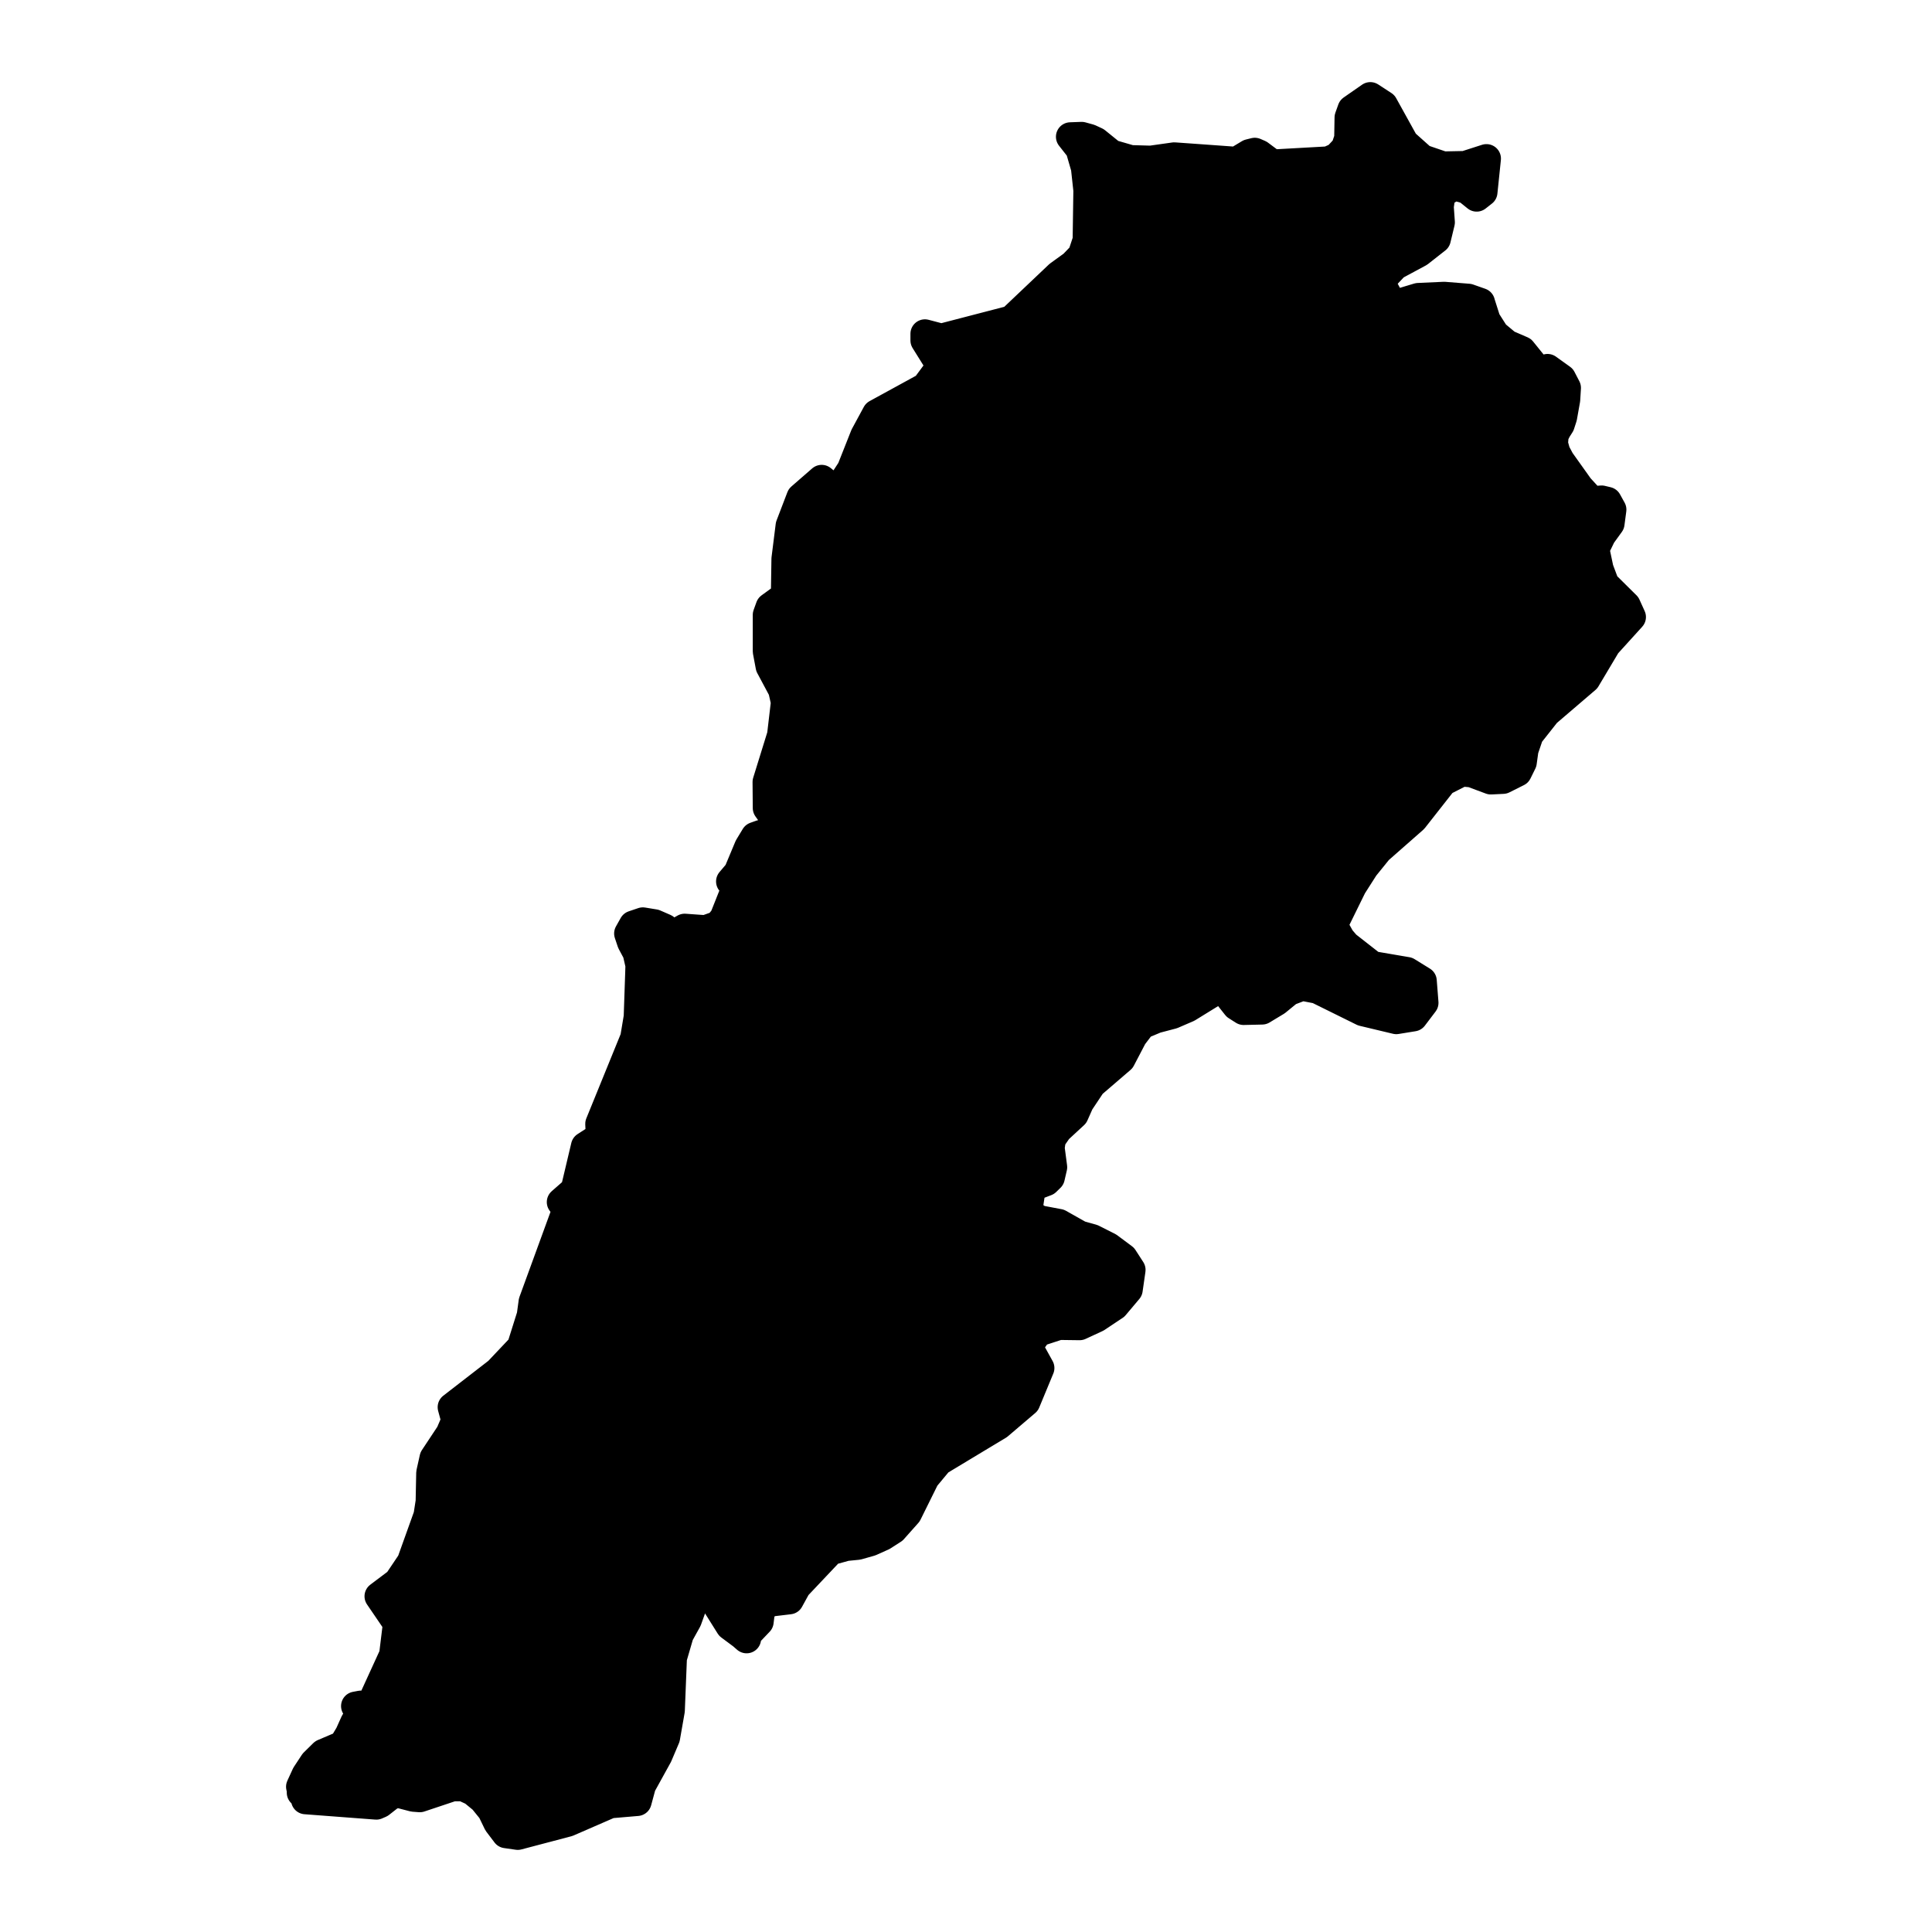
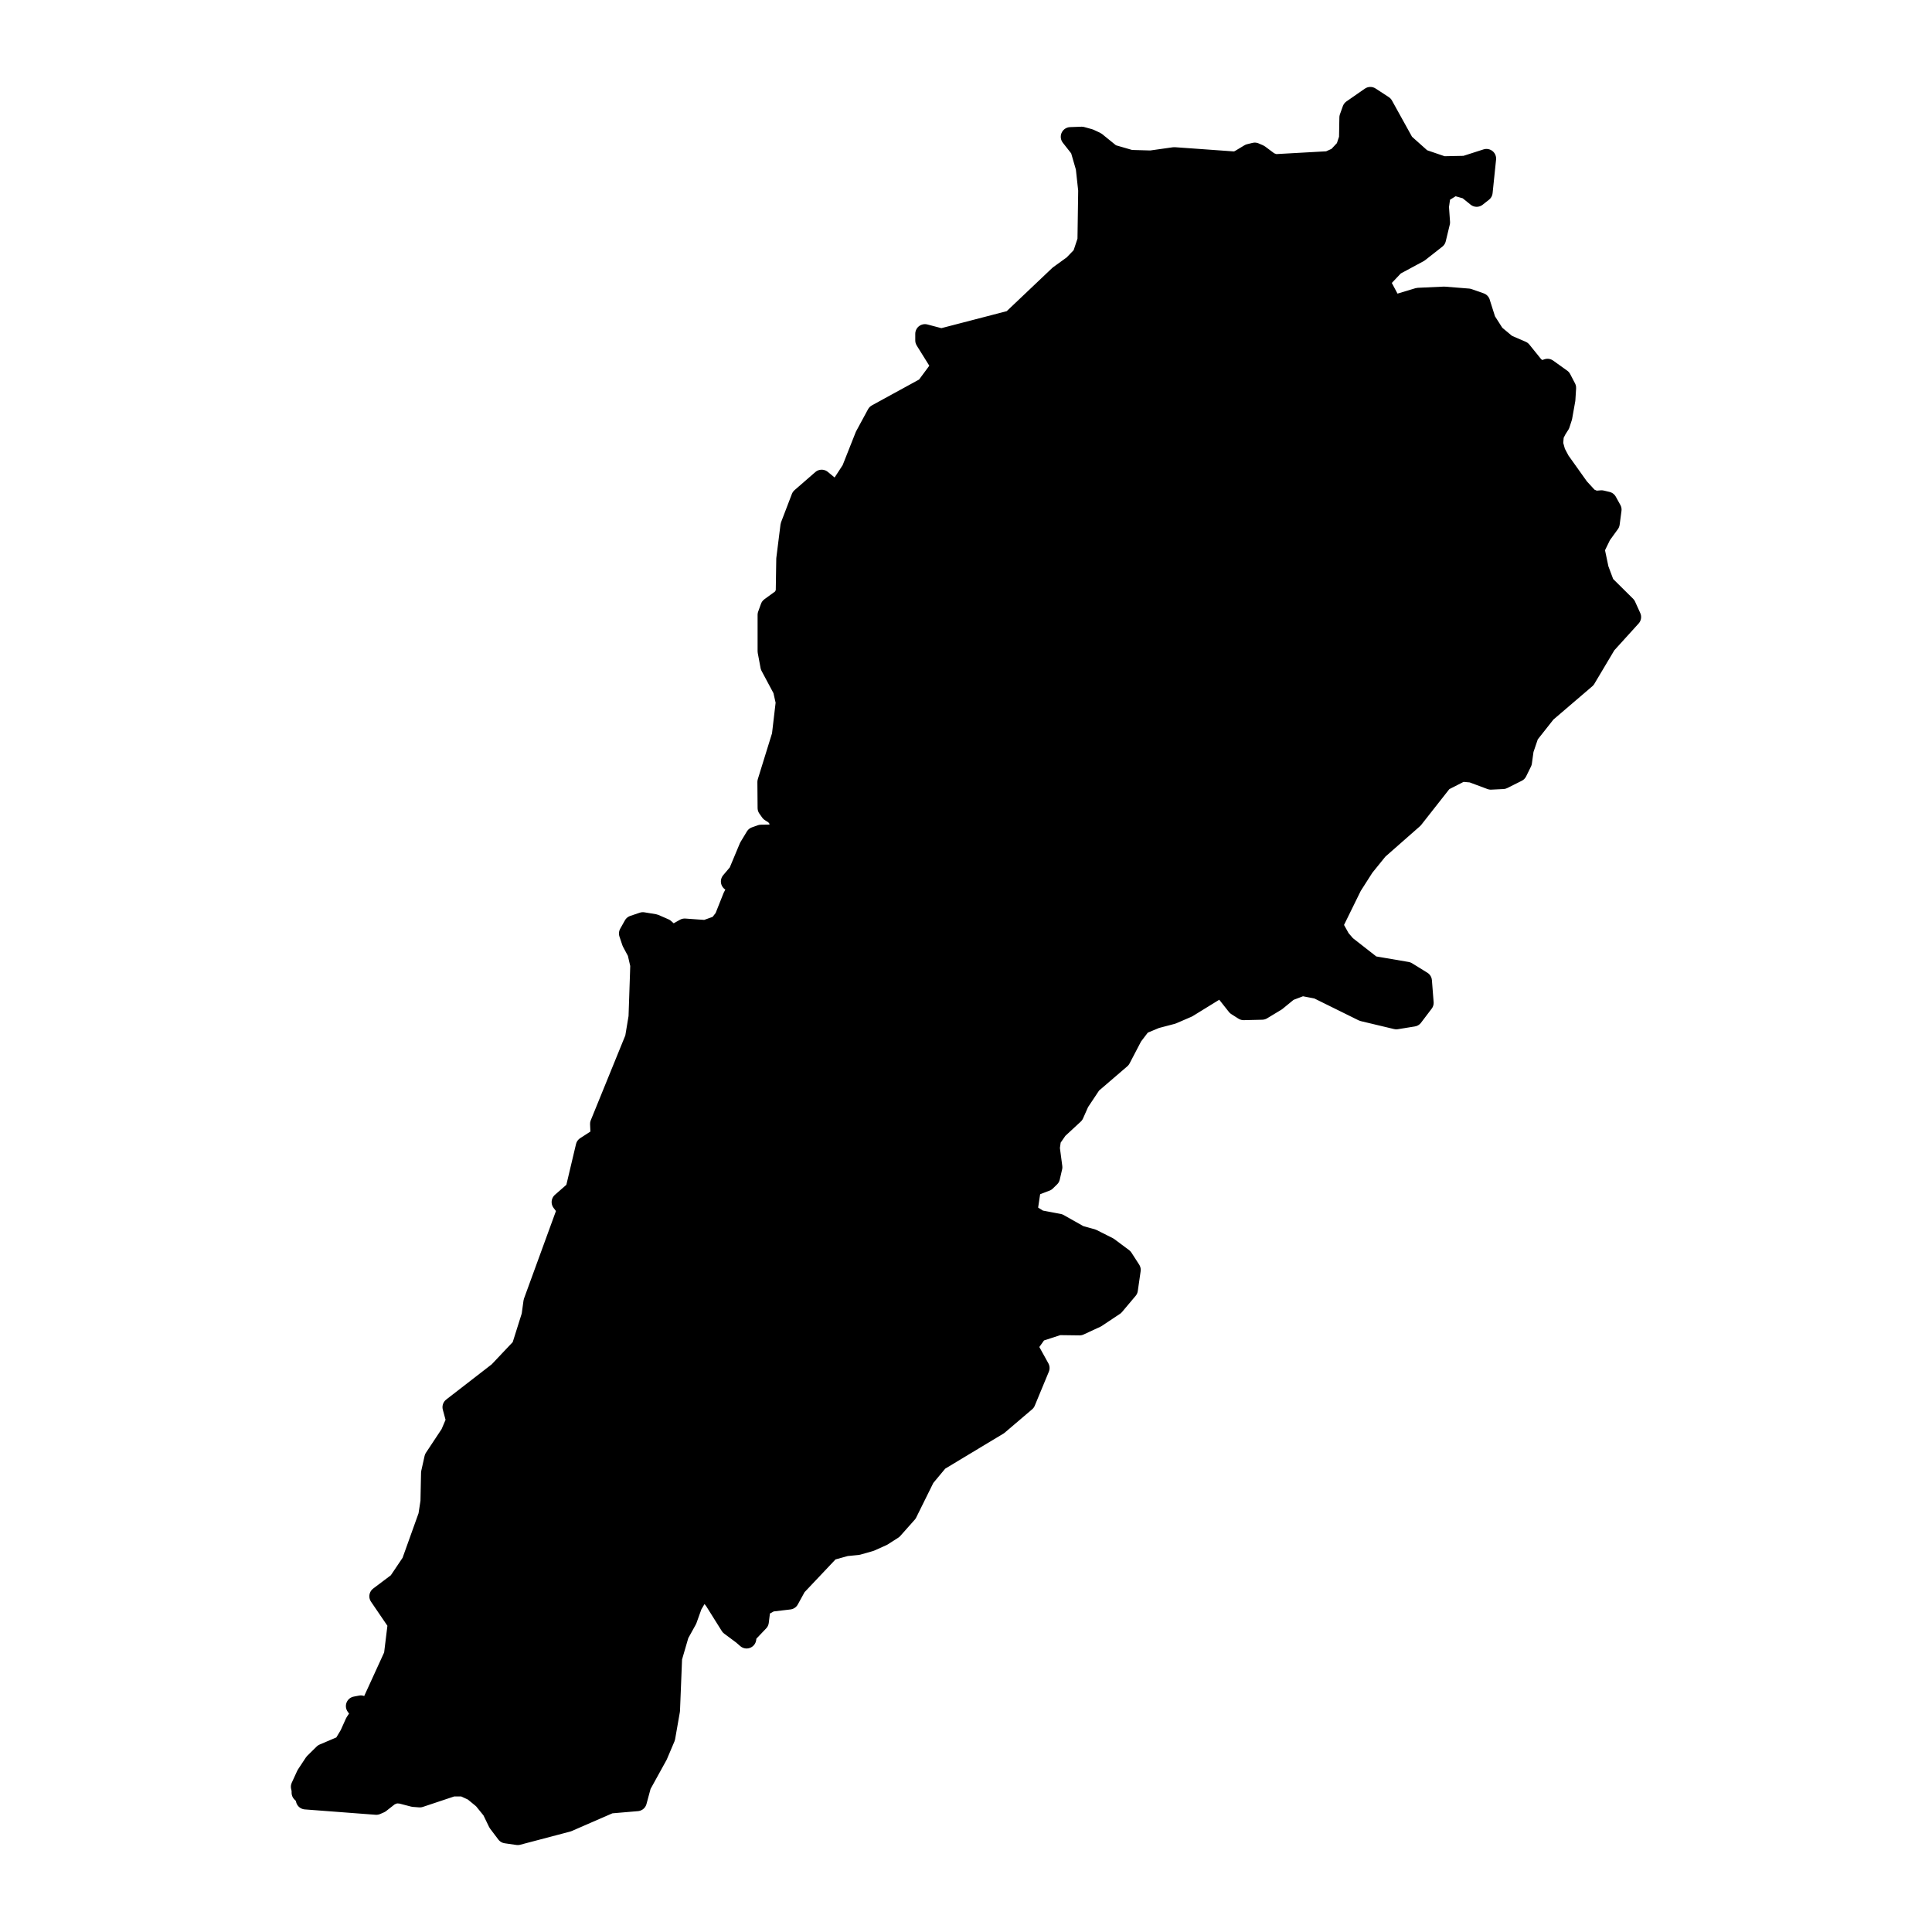
<svg xmlns="http://www.w3.org/2000/svg" viewBox="0 0 100 100" role="img" aria-label="Lebanon">
-   <path d="M15.813,93.156L15.813,93.066L15.869,92.824L15.660,92.855L15.593,92.788L15.593,92.649L15.556,92.481L15.839,91.864L16.249,91.242L16.741,90.757L17.754,90.326L18.082,89.777L18.365,89.148L18.678,88.682L18.403,88.307L18.678,88.255L18.827,88.327L18.991,88.682L20.370,85.668L20.571,84.023L19.617,82.623L20.597,81.885L21.287,80.859L22.151,78.449L22.263,77.722L22.293,76.236L22.464,75.469L23.299,74.208L23.590,73.526L23.403,72.835L25.784,70.992L26.981,69.727L27.495,68.095L27.592,67.384L29.339,62.597L29.052,62.220L29.764,61.597L30.301,59.332L31.072,58.834L31.042,58.172L32.850,53.732L33.032,52.641L33.110,50.352L33.122,49.950L32.973,49.300L32.689,48.770L32.537,48.317L32.782,47.881L33.274,47.715L33.878,47.814L34.403,48.043L34.683,48.292L34.996,48.292L35.439,48.043L36.091,48.090L36.520,48.119L37.187,47.881L37.478,47.511L37.914,46.414L38.152,45.963L38.167,45.734L38.100,45.651L37.813,45.624L38.204,45.162L38.756,43.842L39.087,43.295L39.389,43.187L40.149,43.176L40.339,42.949L40.317,42.447L40.105,42.186L39.859,42.029L39.713,41.823L39.702,40.476L40.451,38.060L40.652,36.347L40.507,35.701L39.859,34.489L39.713,33.711L39.713,31.826L39.859,31.422L40.507,30.951L40.652,30.666L40.679,28.931L40.895,27.208L41.454,25.747L42.530,24.811L43.313,25.457L44.062,24.306L44.755,22.556L45.370,21.420L47.908,20.031L48.705,18.954L47.874,17.621L47.874,17.278L48.724,17.502L52.357,16.558L54.805,14.235L55.543,13.701L56.012,13.212L56.269,12.436L56.307,9.846L56.180,8.681L55.897,7.705L55.405,7.079L55.988,7.058L56.391,7.169L56.727,7.325L57.526,7.972L58.520,8.260L59.566,8.289L60.777,8.118L61.918,8.199L63.920,8.343L64.119,8.280L64.668,7.950L64.947,7.881L65.179,7.981L65.718,8.383L65.997,8.480L68.761,8.326L69.215,8.121L69.637,7.670L69.807,7.163L69.826,6.083L69.977,5.661L70.928,5.000L71.610,5.445L72.689,7.394L73.612,8.218L74.695,8.588L75.831,8.565L76.939,8.209L76.759,9.947L76.432,10.204L75.945,9.811L75.268,9.617L74.591,10.036L74.497,10.697L74.554,11.509L74.345,12.375L73.451,13.077L72.197,13.752L71.430,14.564L71.887,15.420L72.017,15.664L72.140,15.703L72.268,15.713L72.396,15.703L72.519,15.664L73.408,15.396L74.748,15.335L76.002,15.435L76.631,15.656L76.631,15.664L76.924,16.586L77.379,17.299L77.994,17.812L78.770,18.148L79.433,18.969L79.764,19.187L80.100,19.070L80.829,19.593L81.080,20.076L81.042,20.687L80.881,21.592L80.758,21.972L80.592,22.233L80.445,22.520L80.408,22.973L80.531,23.414L80.758,23.842L81.747,25.230L82.234,25.761L82.561,25.904L82.897,25.878L83.195,25.949L83.432,26.378L83.337,27.095L82.897,27.703L82.551,28.416L82.769,29.453L83.067,30.247L84.175,31.344L84.419,31.882L84.444,31.937L83.152,33.362L82.092,35.142L80.043,36.896L79.149,38.028L78.884,38.808L78.794,39.456L78.543,39.966L77.795,40.341L77.166,40.372L76.181,40.005L75.656,39.959L74.691,40.451L73.167,42.390L71.345,43.992L70.626,44.881L69.996,45.867L69.017,47.859L69.097,48.059L69.390,48.586L69.679,48.922L71.028,49.977L72.826,50.284L73.617,50.773L73.706,51.906L73.153,52.635L72.273,52.778L70.545,52.365L68.193,51.203L67.398,51.049L66.702,51.313L66.064,51.835L65.325,52.281L64.369,52.303L64.000,52.068L63.418,51.332L63.115,51.155L61.473,52.167L60.678,52.510L59.826,52.734L59.093,53.040L58.638,53.637L58.023,54.813L56.509,56.114L55.879,57.060L55.600,57.688L54.763,58.462L54.422,58.954L54.356,59.415L54.488,60.415L54.365,60.946L54.147,61.159L53.551,61.387L53.367,61.575L53.191,62.754L53.797,63.134L54.810,63.325L55.879,63.928L56.532,64.110L57.375,64.534L58.142,65.106L58.544,65.729L58.397,66.752L57.692,67.589L56.750,68.216L55.879,68.619L54.805,68.605L53.726,68.957L53.206,69.688L53.826,70.808L53.097,72.567L51.677,73.777L50.835,74.283L49.691,74.972L48.592,75.635L47.886,76.483L46.973,78.328L46.225,79.169L45.681,79.518L45.047,79.802L44.394,79.987L43.788,80.047L42.979,80.270L41.237,82.113L40.855,82.808L39.891,82.923L39.386,83.201L39.295,83.940L38.677,84.589L38.677,84.595L38.646,84.812L38.644,84.825L38.379,84.595L38.370,84.588L38.365,84.589L37.783,84.156L36.954,82.834L36.689,82.506L36.155,82.567L35.847,83.090L35.577,83.844L35.161,84.595L34.806,85.812L34.697,88.531L34.451,89.936L34.058,90.862L33.206,92.407L32.979,93.246L31.574,93.366L29.383,94.319L26.799,95.000L26.193,94.913L25.767,94.350L25.450,93.696L24.996,93.136L24.485,92.717L24.219,92.594L23.983,92.485L23.425,92.485L21.730,93.051L21.404,93.026L20.755,92.857L20.481,92.837L20.183,92.951L19.676,93.348L19.478,93.434L15.813,93.156Z" fill="currentColor" stroke="currentColor" stroke-width="1.5" stroke-linejoin="round" />
+   <path d="M15.813,93.156L15.813,93.066L15.869,92.824L15.660,92.855L15.593,92.788L15.593,92.649L15.556,92.481L15.839,91.864L16.249,91.242L16.741,90.757L17.754,90.326L18.082,89.777L18.365,89.148L18.678,88.682L18.403,88.307L18.678,88.255L18.827,88.327L18.991,88.682L20.370,85.668L20.571,84.023L19.617,82.623L20.597,81.885L21.287,80.859L22.151,78.449L22.263,77.722L22.293,76.236L22.464,75.469L23.299,74.208L23.590,73.526L23.403,72.835L25.784,70.992L26.981,69.727L27.495,68.095L27.592,67.384L29.339,62.597L29.052,62.220L29.764,61.597L30.301,59.332L31.072,58.834L31.042,58.172L32.850,53.732L33.032,52.641L33.110,50.352L33.122,49.950L32.973,49.300L32.689,48.770L32.537,48.317L32.782,47.881L33.274,47.715L33.878,47.814L34.403,48.043L34.683,48.292L34.996,48.292L35.439,48.043L36.091,48.090L36.520,48.119L37.187,47.881L37.478,47.511L37.914,46.414L38.152,45.963L38.167,45.734L38.100,45.651L37.813,45.624L38.204,45.162L38.756,43.842L39.087,43.295L39.389,43.187L40.149,43.176L40.339,42.949L40.317,42.447L40.105,42.186L39.859,42.029L39.713,41.823L39.702,40.476L40.451,38.060L40.652,36.347L40.507,35.701L39.859,34.489L39.713,33.711L39.713,31.826L39.859,31.422L40.507,30.951L40.652,30.666L40.679,28.931L40.895,27.208L41.454,25.747L42.530,24.811L43.313,25.457L44.062,24.306L44.755,22.556L45.370,21.420L47.908,20.031L48.705,18.954L47.874,17.621L47.874,17.278L48.724,17.502L52.357,16.558L54.805,14.235L55.543,13.701L56.012,13.212L56.269,12.436L56.307,9.846L56.180,8.681L55.897,7.705L55.405,7.079L55.988,7.058L56.391,7.169L56.727,7.325L57.526,7.972L58.520,8.260L59.566,8.289L60.777,8.118L61.918,8.199L63.920,8.343L64.119,8.280L64.668,7.950L64.947,7.881L65.179,7.981L65.718,8.383L65.997,8.480L68.761,8.326L69.215,8.121L69.637,7.670L69.807,7.163L69.826,6.083L69.977,5.661L70.928,5.000L71.610,5.445L72.689,7.394L73.612,8.218L74.695,8.588L75.831,8.565L76.939,8.209L76.759,9.947L76.432,10.204L75.945,9.811L75.268,9.617L74.591,10.036L74.497,10.697L74.554,11.509L74.345,12.375L73.451,13.077L72.197,13.752L71.430,14.564L71.887,15.420L72.017,15.664L72.140,15.703L72.268,15.713L72.396,15.703L72.519,15.664L73.408,15.396L74.748,15.335L76.002,15.435L76.631,15.656L76.631,15.664L76.924,16.586L77.379,17.299L77.994,17.812L78.770,18.148L79.433,18.969L79.764,19.187L80.100,19.070L80.829,19.593L81.080,20.076L81.042,20.687L80.881,21.592L80.758,21.972L80.592,22.233L80.445,22.520L80.408,22.973L80.531,23.414L80.758,23.842L81.747,25.230L82.234,25.761L82.561,25.904L82.897,25.878L83.195,25.949L83.432,26.378L83.337,27.095L82.897,27.703L82.551,28.416L82.769,29.453L83.067,30.247L84.175,31.344L84.419,31.882L84.444,31.937L83.152,33.362L82.092,35.142L80.043,36.896L79.149,38.028L78.884,38.808L78.794,39.456L78.543,39.966L77.795,40.341L77.166,40.372L76.181,40.005L75.656,39.959L74.691,40.451L73.167,42.390L71.345,43.992L70.626,44.881L69.996,45.867L69.017,47.859L69.097,48.059L69.390,48.586L69.679,48.922L71.028,49.977L72.826,50.284L73.617,50.773L73.706,51.906L73.153,52.635L72.273,52.778L70.545,52.365L68.193,51.203L67.398,51.049L66.702,51.313L66.064,51.835L65.325,52.281L64.369,52.303L64.000,52.068L63.418,51.332L63.115,51.155L61.473,52.167L60.678,52.510L59.826,52.734L59.093,53.040L58.638,53.637L58.023,54.813L56.509,56.114L55.879,57.060L55.600,57.688L54.763,58.462L54.422,58.954L54.356,59.415L54.488,60.415L54.365,60.946L54.147,61.159L53.551,61.387L53.367,61.575L53.191,62.754L53.797,63.134L54.810,63.325L55.879,63.928L56.532,64.110L57.375,64.534L58.142,65.106L58.544,65.729L58.397,66.752L57.692,67.589L56.750,68.216L55.879,68.619L54.805,68.605L53.726,68.957L53.206,69.688L53.826,70.808L53.097,72.567L51.677,73.777L50.835,74.283L49.691,74.972L48.592,75.635L47.886,76.483L46.973,78.328L46.225,79.169L45.681,79.518L45.047,79.802L44.394,79.987L43.788,80.047L42.979,80.270L41.237,82.113L40.855,82.808L39.891,82.923L39.386,83.201L39.295,83.940L38.677,84.589L38.677,84.595L38.646,84.812L38.644,84.825L38.379,84.595L38.370,84.588L38.365,84.589L37.783,84.156L36.954,82.834L36.689,82.506L36.155,82.567L35.847,83.090L35.577,83.844L35.161,84.595L34.806,85.812L34.697,88.531L34.451,89.936L34.058,90.862L33.206,92.407L32.979,93.246L31.574,93.366L29.383,94.319L26.799,95.000L26.193,94.913L25.767,94.350L25.450,93.696L24.996,93.136L24.485,92.717L24.219,92.594L23.983,92.485L23.425,92.485L21.730,93.051L21.404,93.026L20.755,92.857L20.481,92.837L20.183,92.951L19.676,93.348L19.478,93.434L15.813,93.156Z" fill="currentColor" stroke="currentColor" stroke-width="1" stroke-linejoin="round" />
</svg>
